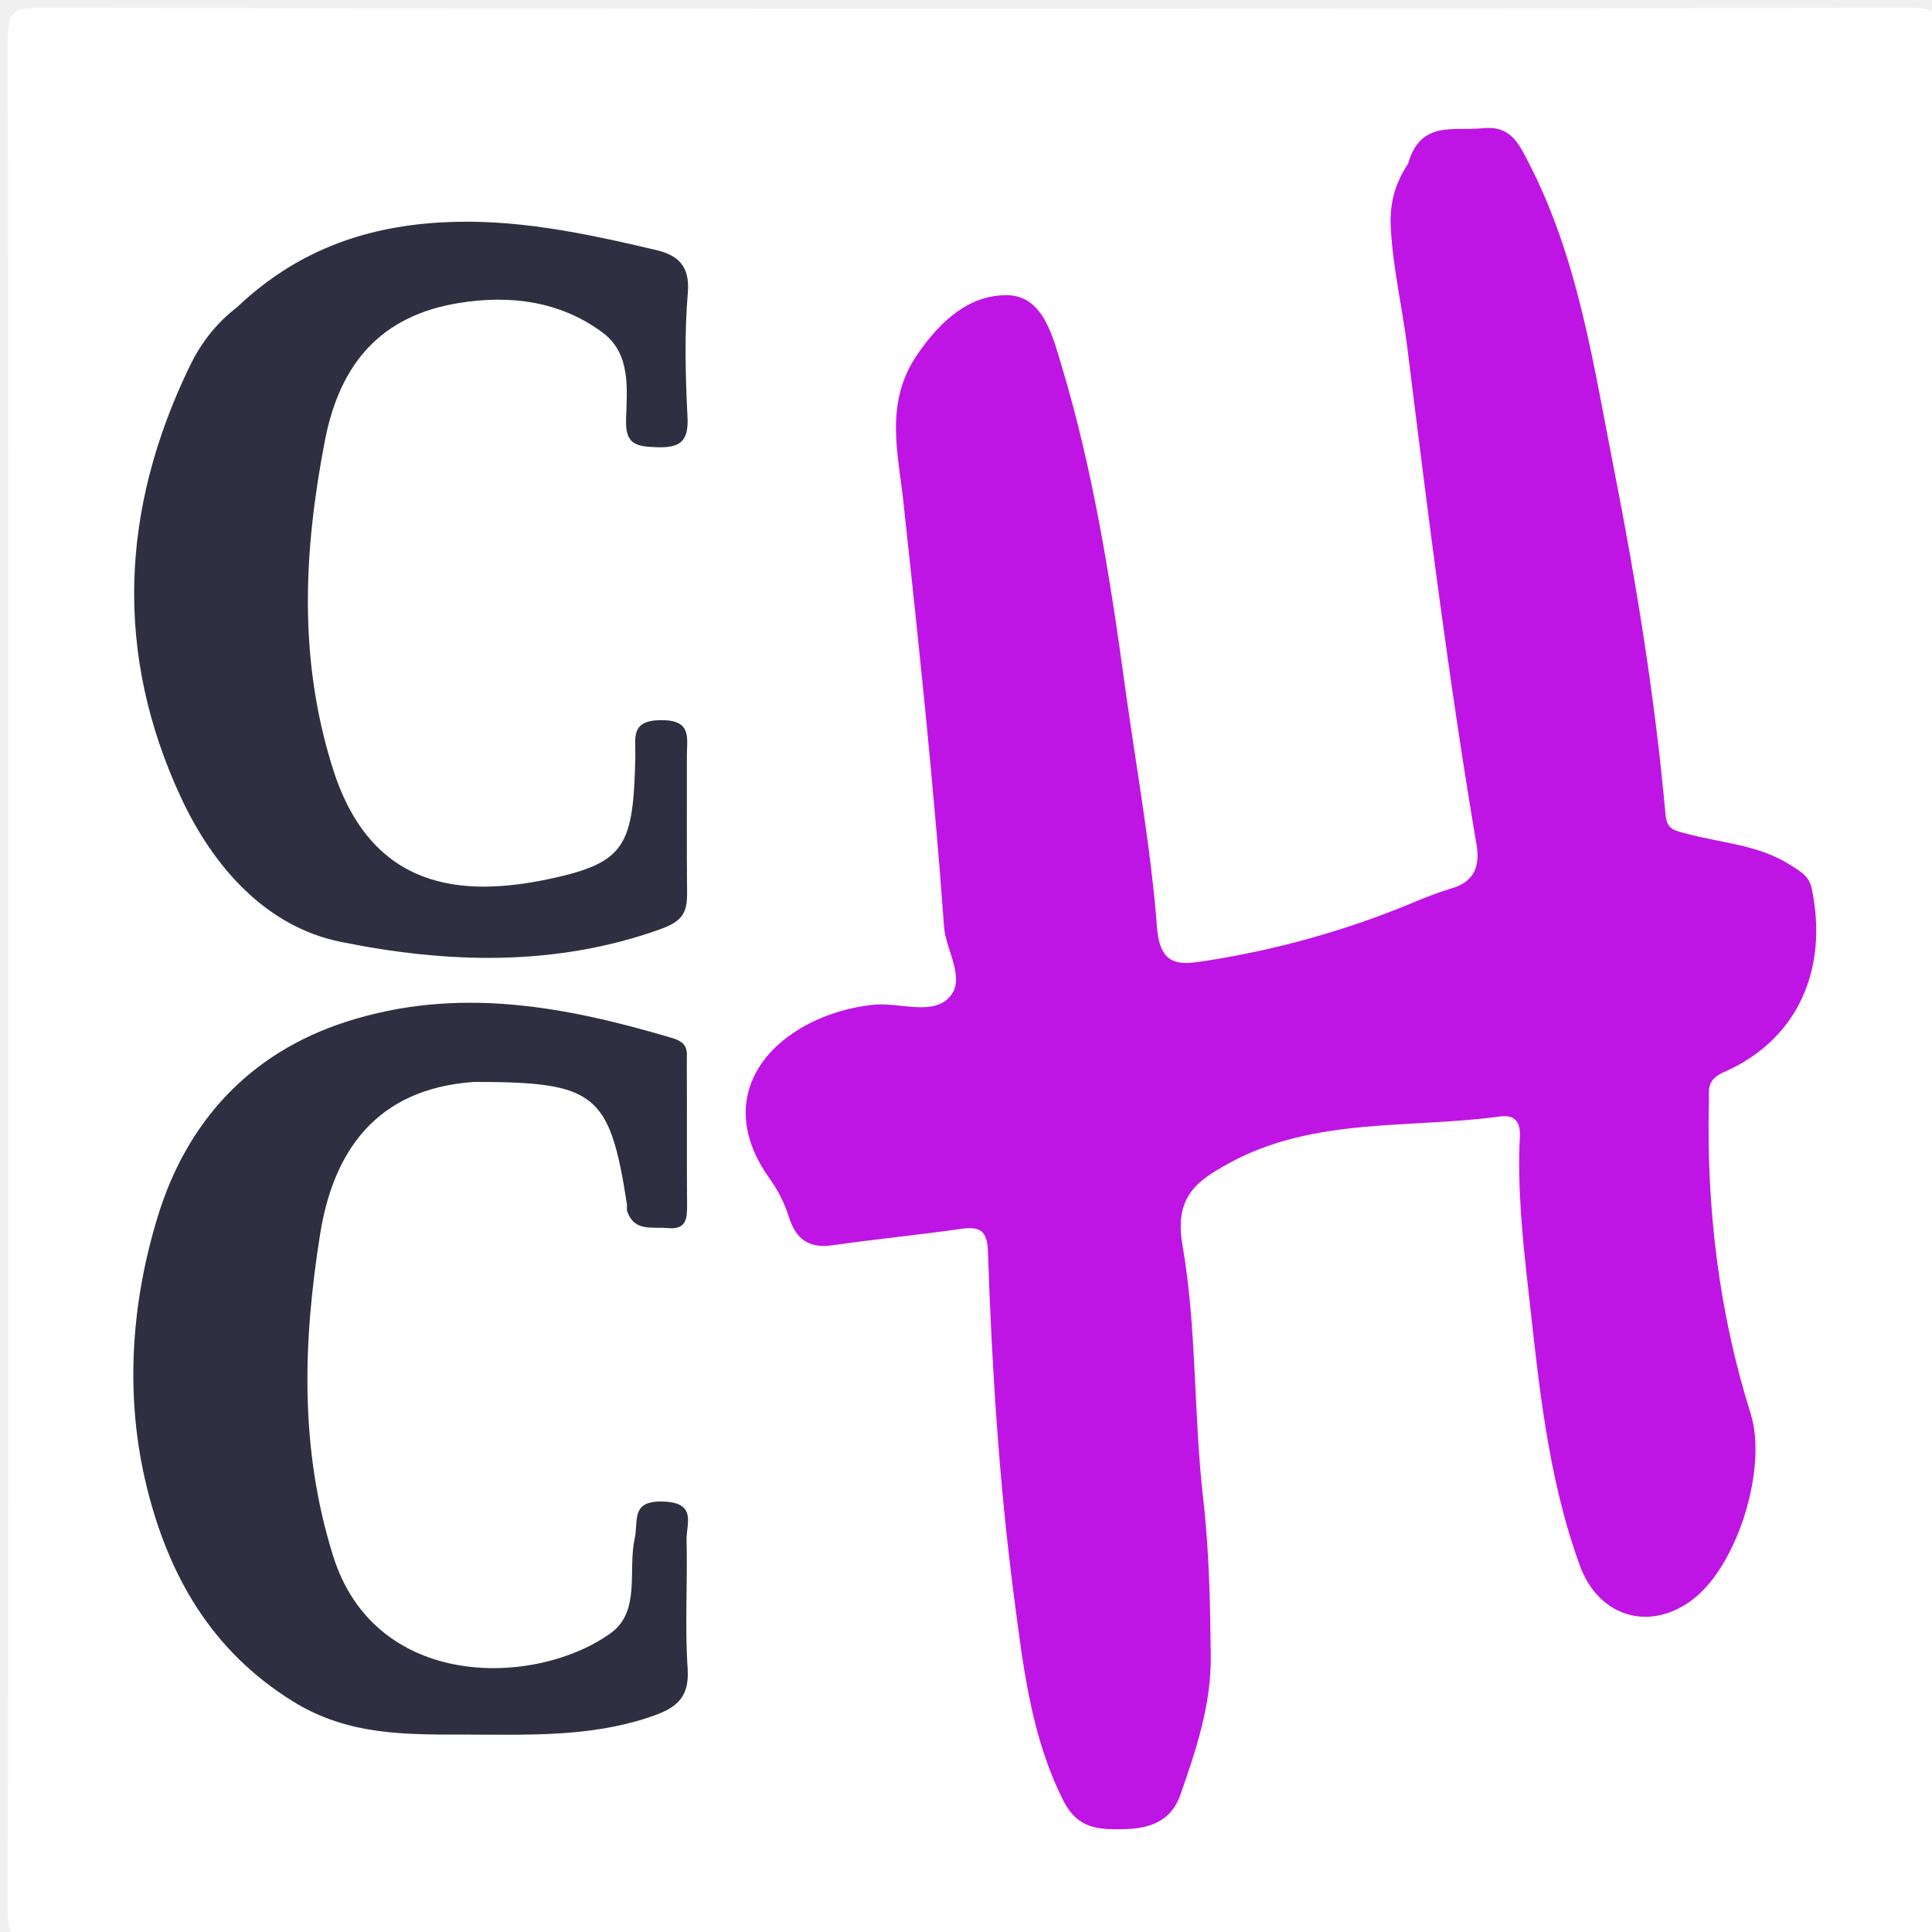
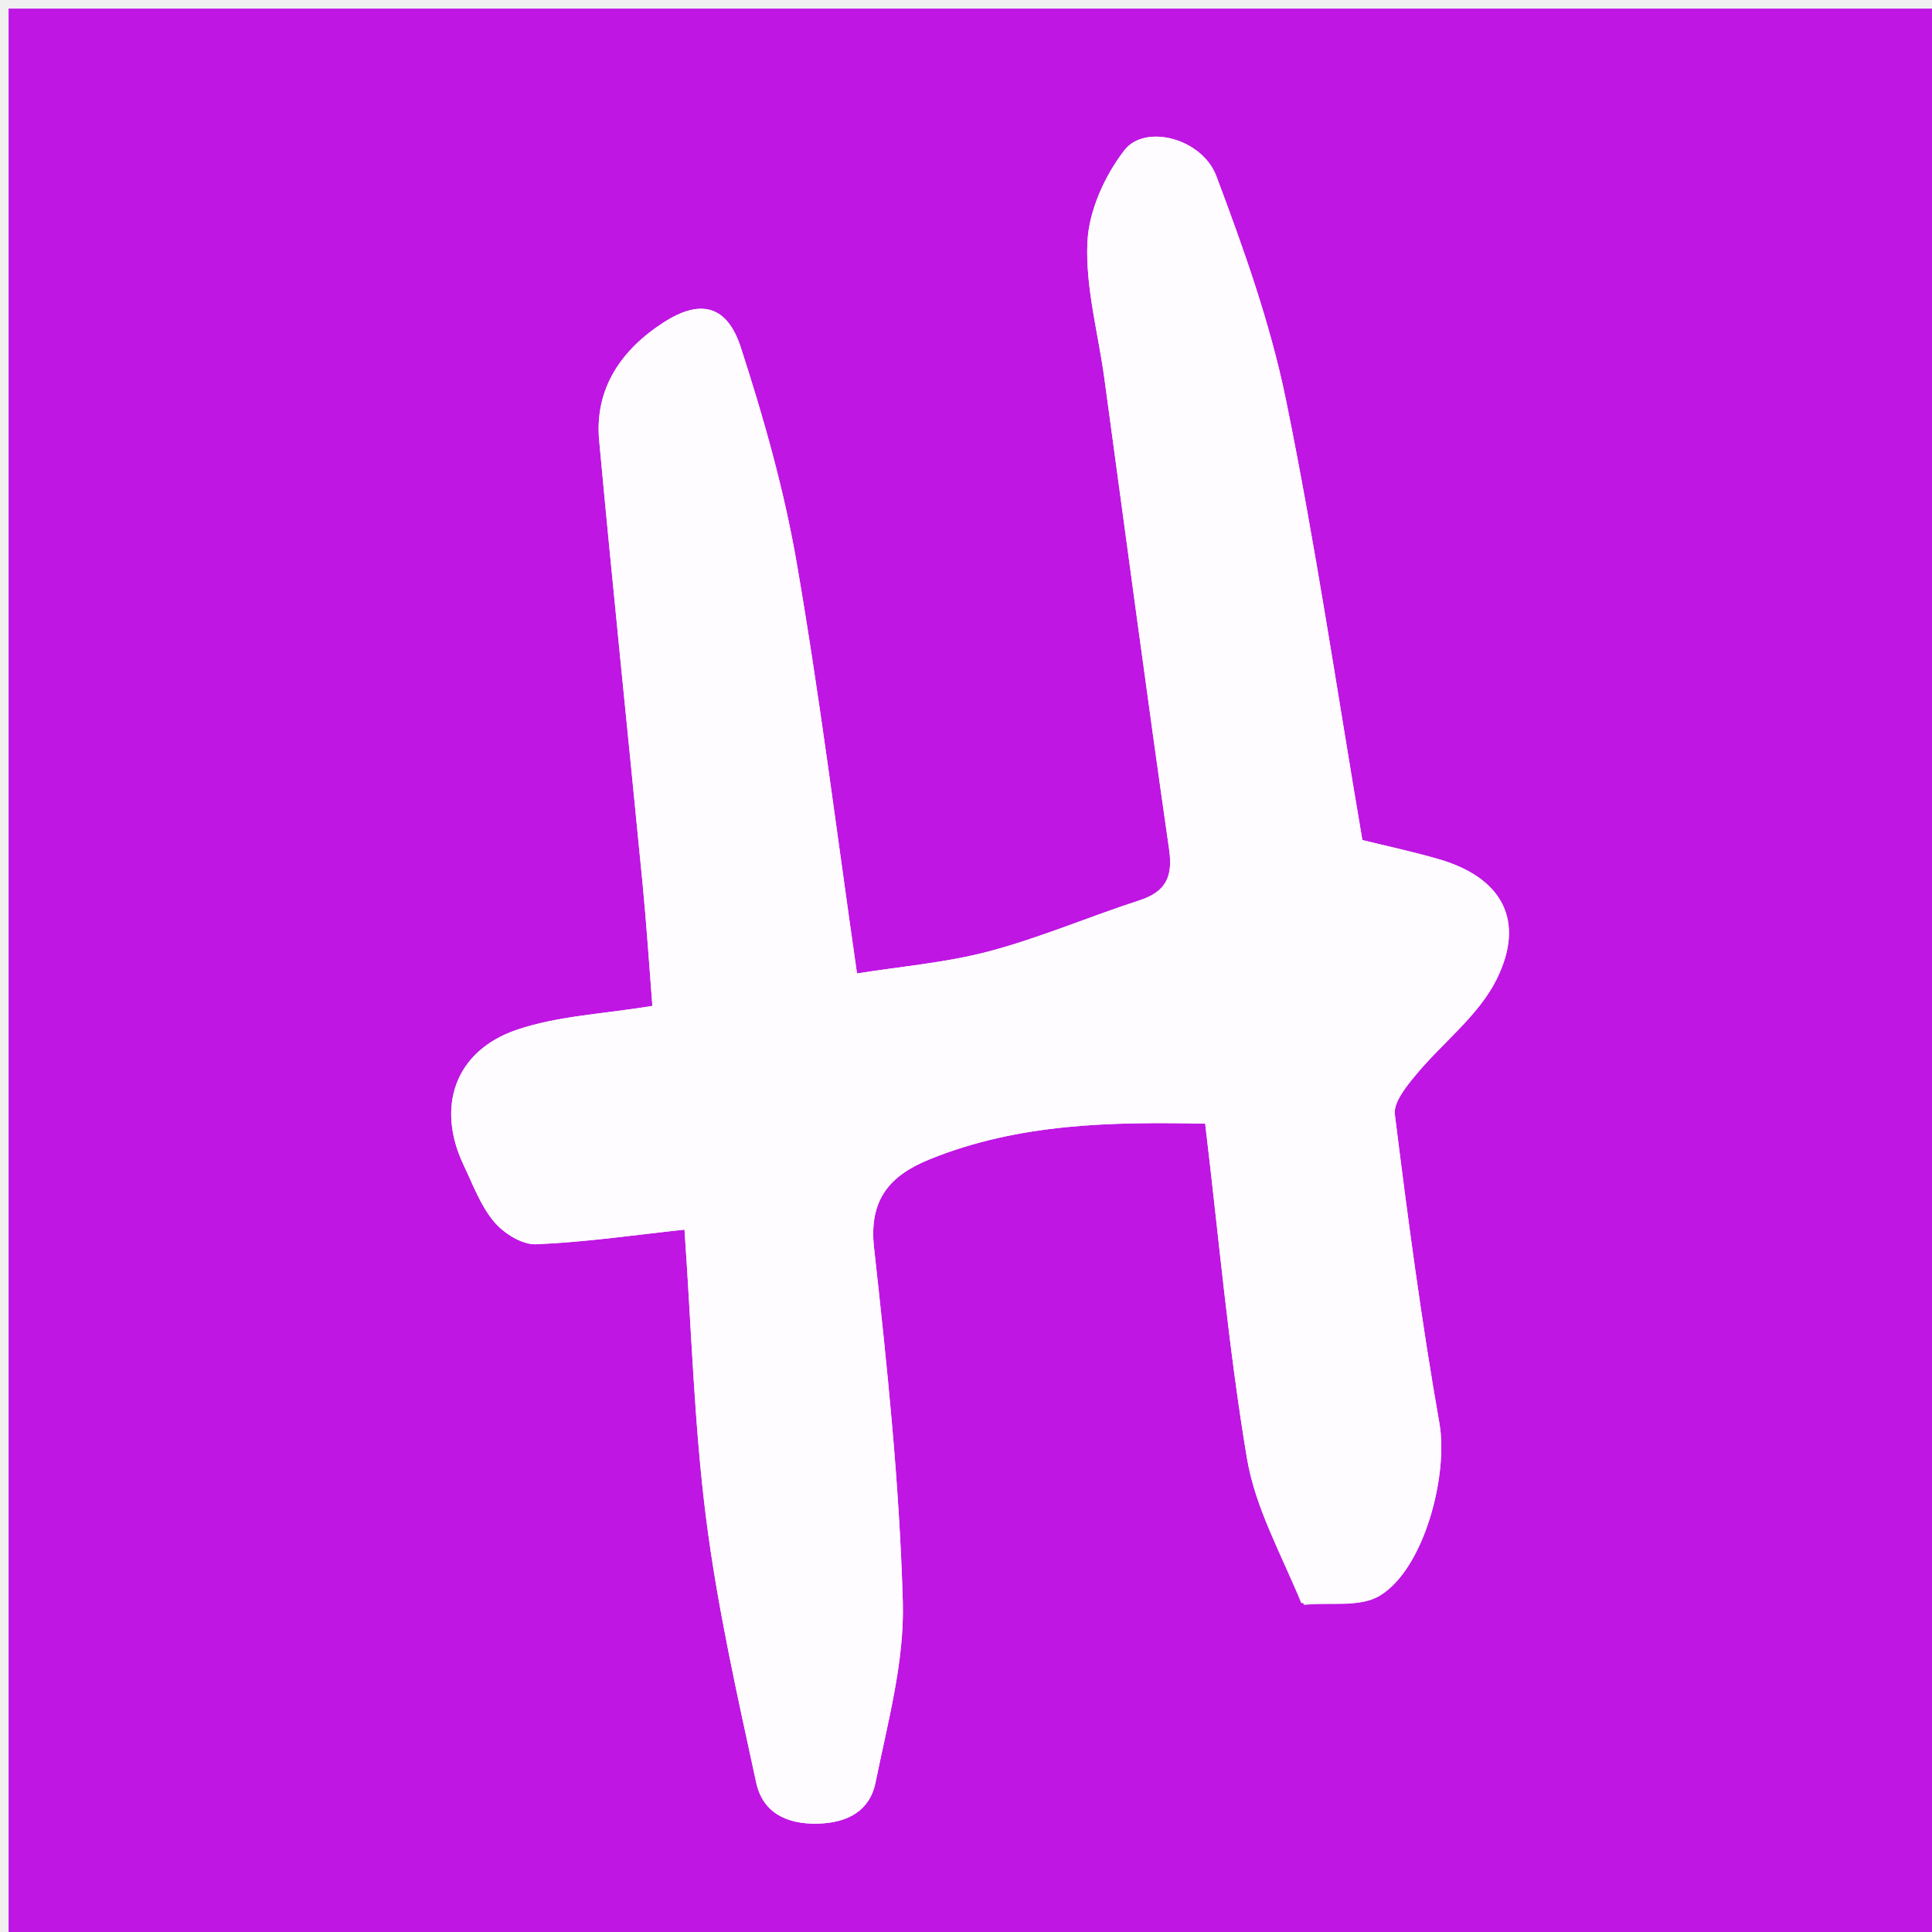
<svg xmlns="http://www.w3.org/2000/svg" version="1.1" id="Layer_1" x="0px" y="0px" width="100%" viewBox="0 0 225 225" enable-background="new 0 0 225 225" xml:space="preserve">
-   <path fill="#FFFFFF" opacity="1" stroke="none" d=" M135,226   C91.167,226 47.833,225.962 4.5,226.084   C1.517,226.092 0.913,225.482 0.918,222.5   C1.023,149.833 1.023,77.167 0.918,4.5   C0.913,1.518 1.518,0.913 4.5,0.918   C77.167,1.023 149.833,1.023 222.5,0.918   C225.482,0.913 226.087,1.518 226.082,4.5   C225.977,77.167 225.977,149.833 226.082,222.5   C226.087,225.482 225.484,226.1 222.5,226.085   C193.5,225.944 164.5,226 135,226  z" />
-   <path fill="#BF15E4" opacity="1" stroke="none" d=" M163.988,19.053   C165.449,13.959 169.317,15.289 172.636,14.934   C175.889,14.587 176.826,16.622 178.011,18.912   C183.811,30.119 185.567,42.454 187.955,54.586   C190.577,67.905 192.745,81.31 193.963,94.843   C194.127,96.656 195.013,96.715 196.437,97.096   C200.506,98.184 204.846,98.381 208.56,100.771   C209.71,101.511 210.693,102.005 211.008,103.534   C212.952,112.959 209.316,121.102 200.806,124.841   C198.727,125.754 199.05,126.86 199.018,128.207   C198.721,140.608 200.156,152.786 203.885,164.65   C205.831,170.841 202.471,181.972 197.375,186.086   C192.362,190.133 186.225,188.447 183.998,182.347   C180.205,171.957 179.202,161.041 177.981,150.161   C177.317,144.24 176.7,138.326 177.002,132.359   C177.087,130.668 176.415,129.786 174.696,130.022   C164.064,131.477 152.906,130.05 143.009,135.534   C139.437,137.514 136.73,139.354 137.71,144.989   C139.396,154.68 138.993,164.714 140.124,174.529   C140.83,180.649 140.938,186.729 141.006,192.845   C141.069,198.519 139.303,203.791 137.462,209.037   C136.371,212.146 133.851,212.977 130.802,213.027   C127.887,213.075 125.487,212.978 123.843,209.714   C120.072,202.226 119.154,194.086 118.104,186.053   C116.353,172.662 115.501,159.165 115.051,145.661   C114.958,142.858 113.64,142.87 111.555,143.164   C106.694,143.849 101.805,144.332 96.945,145.025   C94.176,145.42 92.69,144.314 91.867,141.713   C91.378,140.168 90.621,138.635 89.673,137.32   C82.056,126.75 91.088,118.185 101.629,117.019   C104.574,116.693 108.259,118.221 110.333,116.363   C112.715,114.231 110.15,110.8 109.943,107.93   C108.748,91.385 106.994,74.893 105.204,58.401   C104.6,52.841 102.986,46.921 106.793,41.339   C109.509,37.355 112.905,34.305 117.351,34.379   C121.472,34.448 122.619,39.234 123.588,42.438   C127.277,54.637 129.278,67.224 131.005,79.843   C132.292,89.242 134.027,98.604 134.749,108.045   C135.091,112.519 137.351,112.373 140.157,111.942   C148.559,110.653 156.712,108.392 164.571,105.113   C166.075,104.486 167.601,103.886 169.16,103.42   C171.779,102.636 172.356,100.747 171.957,98.391   C168.706,79.186 166.302,59.866 163.903,40.541   C163.32,35.84 162.206,31.207 161.967,26.44   C161.837,23.844 162.357,21.534 163.988,19.053  z" />
-   <path fill="#2F2F41" opacity="1" stroke="none" d=" M27.618,35.767   C34.412,29.333 42.18,26.47 51.138,25.915   C59.799,25.38 68.054,27.158 76.334,29.097   C78.852,29.686 80.373,30.876 80.104,34.08   C79.702,38.874 79.821,43.735 80.066,48.55   C80.216,51.497 79.142,52.181 76.401,52.08   C74.042,51.993 72.824,51.732 72.91,48.864   C73.018,45.304 73.497,41.211 70.198,38.747   C65.264,35.061 59.395,34.323 53.465,35.283   C44.407,36.748 39.585,42.27 37.836,51.329   C35.352,64.196 34.734,76.761 38.767,89.526   C43.253,103.725 53.878,104.499 63.948,102.368   C72.917,100.469 73.761,98.466 73.993,88.051   C74.04,85.969 73.363,83.889 76.985,83.867   C80.628,83.845 79.989,85.959 79.995,88.026   C80.01,93.353 79.964,98.68 80.017,104.006   C80.039,106.202 79.521,107.265 77.023,108.168   C64.672,112.633 51.975,112.188 39.659,109.684   C30.999,107.924 24.856,100.998 21.087,92.902   C13.261,76.09 14.065,59.267 22.069,42.699   C23.315,40.121 25.007,37.778 27.618,35.767  z" />
-   <path fill="#2F2F41" opacity="1" stroke="none" d=" M55.244,126   C43.744,126.765 38.793,134.19 37.277,143.753   C35.302,156.206 34.864,168.642 38.789,181.189   C43.717,196.941 62.413,196.461 71.113,190.203   C74.634,187.67 73.105,182.933 73.909,179.225   C74.382,177.043 73.402,174.719 77.304,174.871   C81.215,175.024 79.908,177.532 79.955,179.345   C80.085,184.34 79.745,189.358 80.084,194.333   C80.336,198.032 78.394,199.078 75.442,200.046   C68.564,202.303 61.514,202.021 54.454,202.01   C47.447,201.999 40.648,202.188 34.147,198.164   C24.615,192.263 19.655,183.509 17.112,173.254   C14.498,162.711 15.249,151.839 18.385,141.634   C21.726,130.761 28.948,122.651 40.344,118.986   C53.273,114.828 65.769,117.169 78.294,120.891   C80.285,121.482 79.977,122.534 79.985,123.753   C80.018,129.251 79.972,134.749 80.016,140.247   C80.029,141.891 79.984,143.24 77.722,143.021   C75.955,142.85 73.932,143.471 73.068,141.151   C72.958,140.854 73.051,140.486 73,140.159   C70.992,127.324 69.372,126 55.244,126  z" />
+   <path fill="#BF16E4" opacity="1" stroke="none" d=" M157,226   C104.667,226 52.833,226 1,226   C1,151 1,76 1,1   C76,1 151,1 226,1   C226,76 226,151 226,226   C203.167,226 180.333,226 157,226  M151.859,186.906   C154.843,186.609 158.383,187.229 160.698,185.827   C165.903,182.676 168.683,171.721 167.634,165.765   C165.535,153.837 163.943,141.815 162.443,129.794   C162.266,128.378 163.763,126.546 164.86,125.217   C167.963,121.455 172.171,118.309 174.277,114.088   C177.72,107.186 174.901,102.196 167.581,100.066   C164.451,99.156 161.254,98.477 158.661,97.835   C155.685,80.361 153.199,63.393 149.773,46.616   C147.958,37.725 144.861,29.036 141.657,20.514   C140,16.106 133.346,14.382 130.939,17.506   C128.652,20.475 126.808,24.54 126.641,28.209   C126.402,33.44 127.887,38.746 128.608,44.023   C131.109,62.327 133.529,80.643 136.157,98.928   C136.623,102.164 135.744,103.866 132.67,104.865   C126.82,106.766 121.126,109.211 115.197,110.787   C110.175,112.122 104.912,112.548 99.806,113.369   C97.406,96.723 95.465,81.047 92.775,65.5   C91.309,57.026 88.935,48.654 86.274,40.462   C84.676,35.543 81.579,34.764 77.241,37.576   C72.392,40.721 69.219,45.221 69.781,51.31   C71.371,68.55 73.172,85.771 74.844,103.005   C75.317,107.878 75.63,112.767 75.976,117.145   C70.206,118.105 64.955,118.304 60.188,119.928   C52.98,122.383 50.759,128.891 54.003,135.703   C55.075,137.955 55.966,140.407 57.529,142.274   C58.657,143.623 60.792,144.972 62.42,144.906   C68.17,144.671 73.894,143.826 79.716,143.204   C80.523,154.615 80.831,165.782 82.232,176.81   C83.546,187.153 85.855,197.384 88.064,207.591   C88.808,211.028 91.517,212.481 95.272,212.379   C98.815,212.283 101.317,210.817 101.968,207.585   C103.368,200.64 105.335,193.565 105.14,186.597   C104.754,172.804 103.305,159.022 101.788,145.291   C101.165,139.655 103.674,136.877 108.254,135.017   C118.664,130.791 129.556,130.643 140.355,130.861   C141.951,144.165 143.081,157.087 145.222,169.839   C146.182,175.56 149.166,180.94 151.859,186.906  z" />
+   <path fill="#FEFCFF" opacity="1" stroke="none" d=" M151.546,186.691   C149.166,180.94 146.182,175.56 145.222,169.839   C143.081,157.087 141.951,144.165 140.355,130.861   C129.556,130.643 118.664,130.791 108.254,135.017   C103.674,136.877 101.165,139.655 101.788,145.291   C103.305,159.022 104.754,172.804 105.14,186.597   C105.335,193.565 103.368,200.64 101.968,207.585   C101.317,210.817 98.815,212.283 95.272,212.379   C91.517,212.481 88.808,211.028 88.064,207.591   C85.855,197.384 83.546,187.153 82.232,176.81   C80.831,165.782 80.523,154.615 79.716,143.204   C73.894,143.826 68.17,144.671 62.42,144.906   C60.792,144.972 58.657,143.623 57.529,142.274   C55.966,140.407 55.075,137.955 54.003,135.703   C50.759,128.891 52.98,122.383 60.188,119.928   C64.955,118.304 70.206,118.105 75.976,117.145   C75.63,112.767 75.317,107.878 74.844,103.005   C73.172,85.771 71.371,68.55 69.781,51.31   C69.219,45.221 72.392,40.721 77.241,37.576   C81.579,34.764 84.676,35.543 86.274,40.462   C88.935,48.654 91.309,57.026 92.775,65.5   C95.465,81.047 97.406,96.723 99.806,113.369   C104.912,112.548 110.175,112.122 115.197,110.787   C121.126,109.211 126.82,106.766 132.67,104.865   C135.744,103.866 136.623,102.164 136.157,98.928   C133.529,80.643 131.109,62.327 128.608,44.023   C127.887,38.746 126.402,33.44 126.641,28.209   C126.808,24.54 128.652,20.475 130.939,17.506   C133.346,14.382 140,16.106 141.657,20.514   C144.861,29.036 147.958,37.725 149.773,46.616   C153.199,63.393 155.685,80.361 158.661,97.835   C161.254,98.477 164.451,99.156 167.581,100.066   C174.901,102.196 177.72,107.186 174.277,114.088   C172.171,118.309 167.963,121.455 164.86,125.217   C163.763,126.546 162.266,128.378 162.443,129.794   C163.943,141.815 165.535,153.837 167.634,165.765   C168.683,171.721 165.903,182.676 160.698,185.827   C158.383,187.229 154.843,186.609 151.546,186.691  z" />
</svg>
